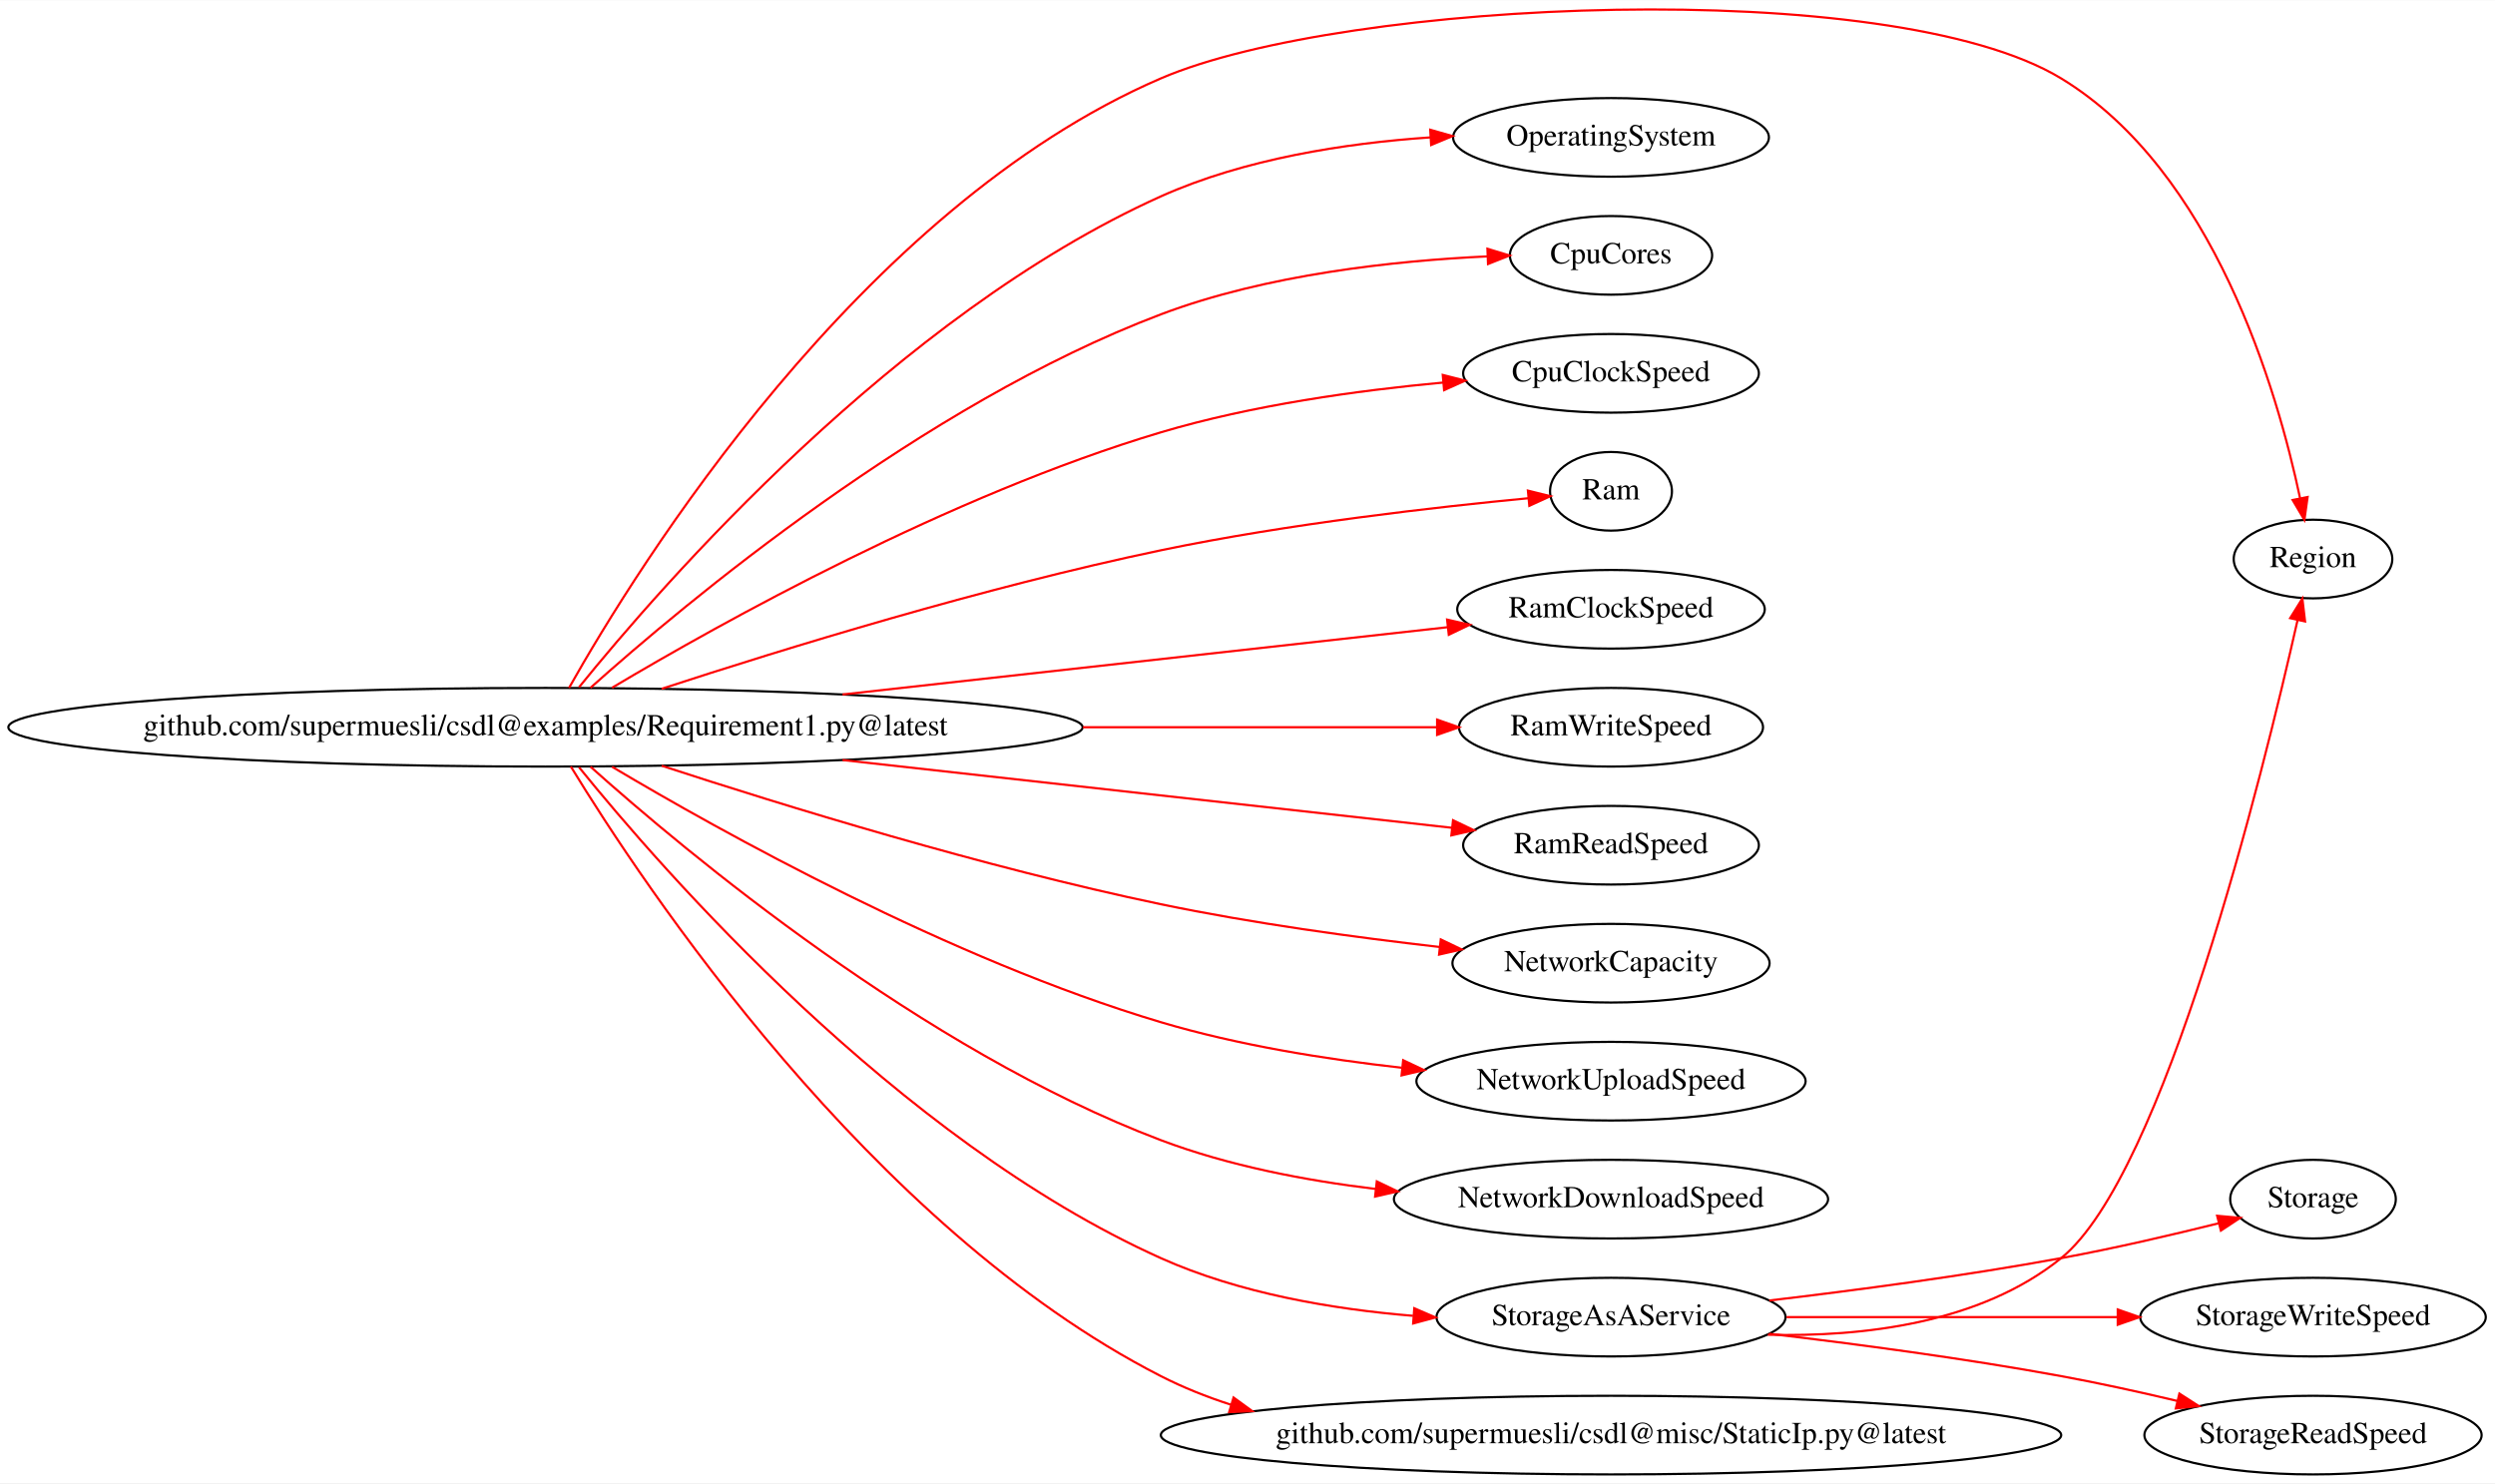
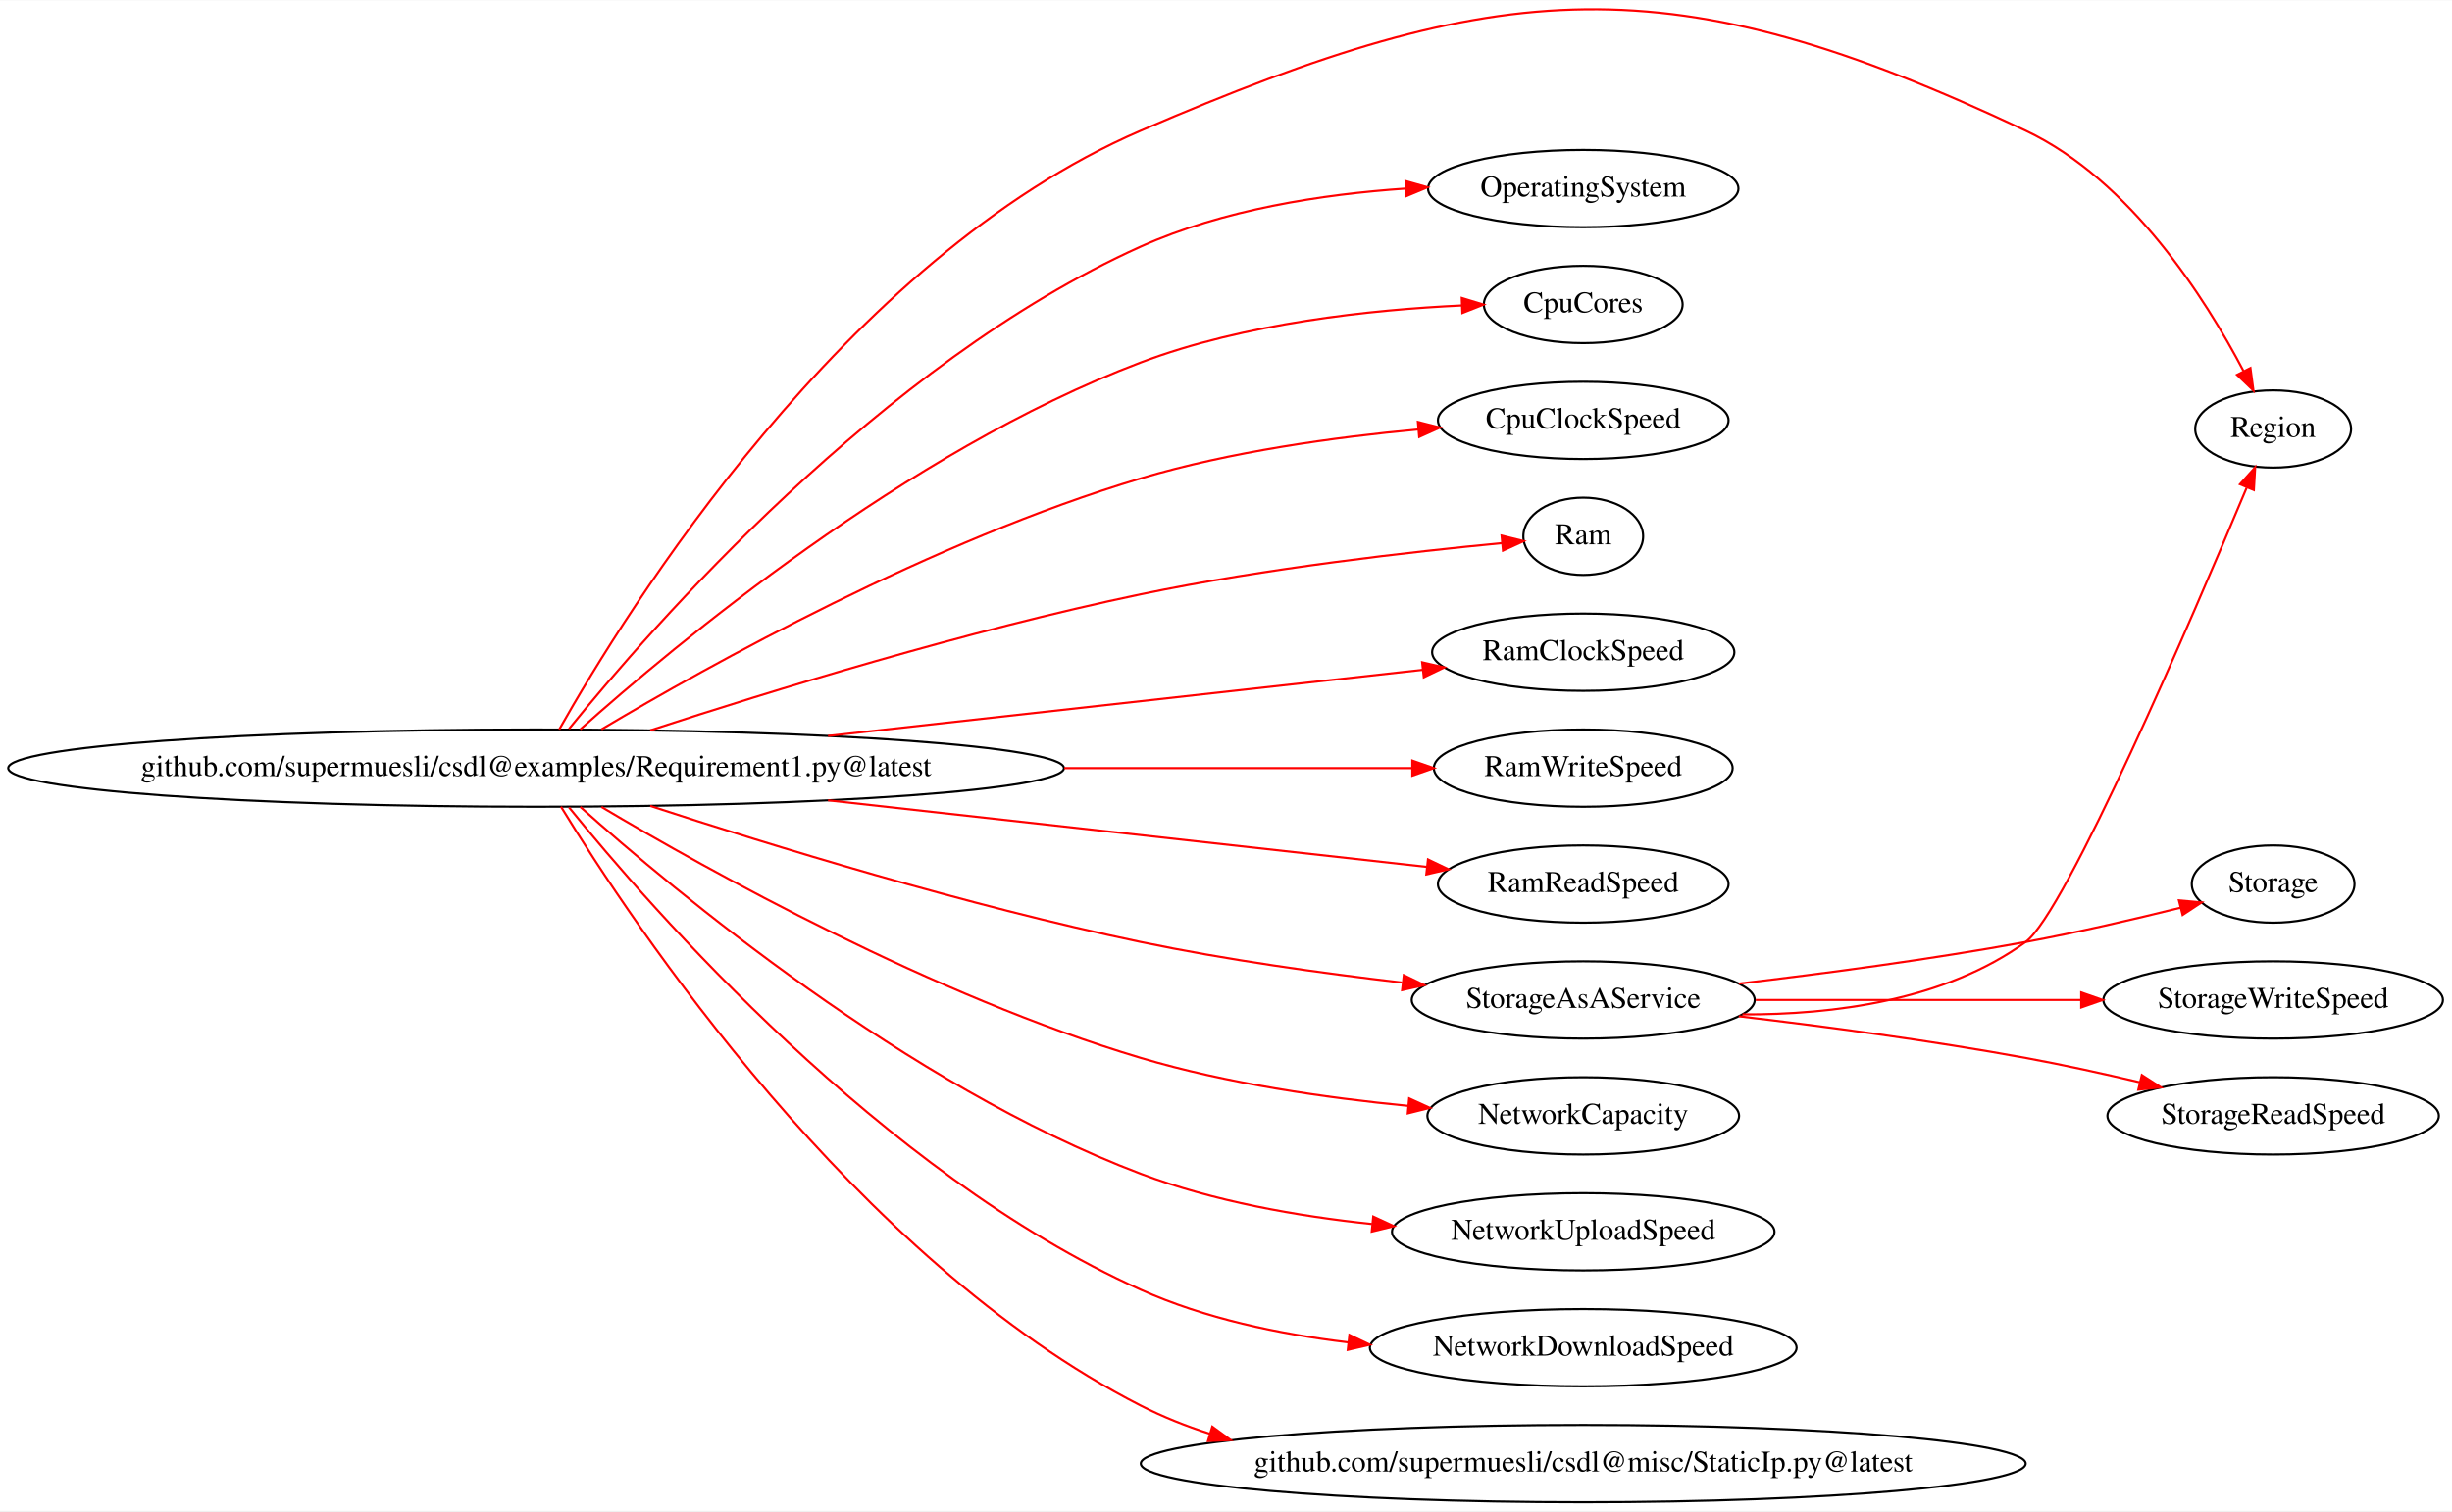
- <svg xmlns="http://www.w3.org/2000/svg" width="1142pt" height="679pt" viewBox="0.00 0.00 1142.01 678.77">
-   <g id="graph0" class="graph" transform="scale(1 1) rotate(0) translate(4 674.767)">
-     <polygon fill="white" stroke="none" points="-4,4 -4,-674.767 1138.01,-674.767 1138.01,4 -4,4" />
+ <svg xmlns="http://www.w3.org/2000/svg" width="1142pt" height="704pt" viewBox="0.00 0.00 1142.01 703.69">
+   <g id="graph0" class="graph" transform="scale(1 1) rotate(0) translate(4 699.689)">
+     <polygon fill="white" stroke="none" points="-4,4 -4,-699.689 1138.01,-699.689 1138.01,4 -4,4" />
    <g id="node1" class="node">
      <ellipse fill="none" stroke="black" cx="245.678" cy="-342" rx="245.857" ry="18" />
      <text text-anchor="middle" x="245.678" y="-338.3" font-family="Times,serif" font-size="14.00">github.com/supermuesli/csdl@examples/Requirement1.py@latest</text>
    </g>
    <g id="node2" class="node">
-       <ellipse fill="none" stroke="black" cx="1054.71" cy="-419" rx="36.294" ry="18" />
-       <text text-anchor="middle" x="1054.71" y="-415.3" font-family="Times,serif" font-size="14.00">Region</text>
+       <ellipse fill="none" stroke="black" cx="1054.71" cy="-500" rx="36.294" ry="18" />
+       <text text-anchor="middle" x="1054.71" y="-496.3" font-family="Times,serif" font-size="14.00">Region</text>
    </g>
    <g id="edge1" class="edge">
-       <path fill="none" stroke="red" d="M256.461,-360.031C287.388,-414.862 389.229,-579.486 527.356,-639 611.452,-675.233 861.156,-686.536 939.42,-639 1009.34,-596.534 1038.43,-495.867 1048.79,-446.821" />
-       <polygon fill="red" stroke="red" points="1052.24,-447.394 1050.77,-436.902 1045.38,-446.021 1052.24,-447.394" />
+       <path fill="none" stroke="red" d="M256.461,-360.031C287.388,-414.862 389.229,-579.486 527.356,-639 695.548,-711.467 773.827,-717.224 939.42,-639 988.271,-615.923 1023.28,-560.597 1040.85,-527.12" />
+       <polygon fill="red" stroke="red" points="1044.13,-528.397 1045.54,-517.897 1037.89,-525.224 1044.13,-528.397" />
    </g>
    <g id="node3" class="node">
      <ellipse fill="none" stroke="black" cx="733.388" cy="-612" rx="72.287" ry="18" />
      <text text-anchor="middle" x="733.388" y="-608.3" font-family="Times,serif" font-size="14.00">OperatingSystem</text>
    </g>
    <g id="edge2" class="edge">
      <path fill="none" stroke="red" d="M261.031,-360.301C298.825,-406.999 406.538,-530.719 527.356,-585 565.687,-602.221 611.825,-609.339 650.62,-611.993" />
      <polygon fill="red" stroke="red" points="650.643,-615.5 660.834,-612.601 651.059,-608.512 650.643,-615.5" />
    </g>
    <g id="node4" class="node">
      <ellipse fill="none" stroke="black" cx="733.388" cy="-558" rx="46.292" ry="18" />
      <text text-anchor="middle" x="733.388" y="-554.3" font-family="Times,serif" font-size="14.00">CpuCores</text>
    </g>
    <g id="edge3" class="edge">
      <path fill="none" stroke="red" d="M266.291,-360.075C309.611,-398.826 418.293,-489.726 527.356,-531 575.75,-549.314 634.635,-555.565 676.863,-557.53" />
      <polygon fill="red" stroke="red" points="676.821,-561.031 686.953,-557.934 677.101,-554.037 676.821,-561.031" />
    </g>
    <g id="node5" class="node">
      <ellipse fill="none" stroke="black" cx="733.388" cy="-504" rx="67.688" ry="18" />
      <text text-anchor="middle" x="733.388" y="-500.3" font-family="Times,serif" font-size="14.00">CpuClockSpeed</text>
    </g>
    <g id="edge4" class="edge">
      <path fill="none" stroke="red" d="M276.138,-360.079C325.916,-389.713 430.712,-448.2 527.356,-477 569.138,-489.451 617.413,-496.165 656.621,-499.783" />
      <polygon fill="red" stroke="red" points="656.377,-503.275 666.644,-500.659 656.987,-496.301 656.377,-503.275" />
    </g>
    <g id="node6" class="node">
      <ellipse fill="none" stroke="black" cx="733.388" cy="-450" rx="27.895" ry="18" />
      <text text-anchor="middle" x="733.388" y="-446.3" font-family="Times,serif" font-size="14.00">Ram</text>
    </g>
    <g id="edge5" class="edge">
      <path fill="none" stroke="red" d="M298.852,-359.61C354.771,-377.879 446.434,-406.095 527.356,-423 585.551,-435.157 654.243,-442.883 695.505,-446.825" />
      <polygon fill="red" stroke="red" points="695.351,-450.325 705.632,-447.768 696,-443.355 695.351,-450.325" />
    </g>
    <g id="node7" class="node">
      <ellipse fill="none" stroke="black" cx="733.388" cy="-396" rx="70.388" ry="18" />
      <text text-anchor="middle" x="733.388" y="-392.3" font-family="Times,serif" font-size="14.00">RamClockSpeed</text>
    </g>
    <g id="edge6" class="edge">
      <path fill="none" stroke="red" d="M381.653,-357.006C471.203,-366.962 585.314,-379.649 658.62,-387.799" />
      <polygon fill="red" stroke="red" points="658.361,-391.291 668.686,-388.918 659.134,-384.334 658.361,-391.291" />
    </g>
    <g id="node8" class="node">
      <ellipse fill="none" stroke="black" cx="733.388" cy="-342" rx="69.588" ry="18" />
      <text text-anchor="middle" x="733.388" y="-338.3" font-family="Times,serif" font-size="14.00">RamWriteSpeed</text>
    </g>
    <g id="edge7" class="edge">
      <path fill="none" stroke="red" d="M491.668,-342C550.396,-342 608.958,-342 653.614,-342" />
      <polygon fill="red" stroke="red" points="653.79,-345.5 663.79,-342 653.79,-338.5 653.79,-345.5" />
    </g>
    <g id="node9" class="node">
      <ellipse fill="none" stroke="black" cx="733.388" cy="-288" rx="67.688" ry="18" />
      <text text-anchor="middle" x="733.388" y="-284.3" font-family="Times,serif" font-size="14.00">RamReadSpeed</text>
    </g>
    <g id="edge8" class="edge">
      <path fill="none" stroke="red" d="M381.653,-326.994C472.007,-316.949 587.366,-304.123 660.586,-295.983" />
      <polygon fill="red" stroke="red" points="661.078,-299.45 670.63,-294.866 660.305,-292.493 661.078,-299.45" />
    </g>
    <g id="node10" class="node">
-       <ellipse fill="none" stroke="black" cx="733.388" cy="-234" rx="72.588" ry="18" />
-       <text text-anchor="middle" x="733.388" y="-230.3" font-family="Times,serif" font-size="14.00">NetworkCapacity</text>
+       <ellipse fill="none" stroke="black" cx="733.388" cy="-234" rx="79.886" ry="18" />
+       <text text-anchor="middle" x="733.388" y="-230.3" font-family="Times,serif" font-size="14.00">StorageAsAService</text>
    </g>
    <g id="edge9" class="edge">
-       <path fill="none" stroke="red" d="M298.852,-324.39C354.771,-306.121 446.434,-277.905 527.356,-261 569.135,-252.272 616.324,-245.828 654.89,-241.429" />
-       <polygon fill="red" stroke="red" points="655.463,-244.887 665.013,-240.298 654.686,-237.93 655.463,-244.887" />
+       <path fill="none" stroke="red" d="M298.852,-324.39C354.771,-306.121 446.434,-277.905 527.356,-261 567.03,-252.712 611.582,-246.483 648.997,-242.109" />
+       <polygon fill="red" stroke="red" points="649.813,-245.539 659.35,-240.925 649.017,-238.584 649.813,-245.539" />
    </g>
-     <g id="node11" class="node">
-       <ellipse fill="none" stroke="black" cx="733.388" cy="-180" rx="89.084" ry="18" />
-       <text text-anchor="middle" x="733.388" y="-176.3" font-family="Times,serif" font-size="14.00">NetworkUploadSpeed</text>
+     <g id="node14" class="node">
+       <ellipse fill="none" stroke="black" cx="733.388" cy="-180" rx="72.588" ry="18" />
+       <text text-anchor="middle" x="733.388" y="-176.3" font-family="Times,serif" font-size="14.00">NetworkCapacity</text>
    </g>
-     <g id="edge10" class="edge">
-       <path fill="none" stroke="red" d="M276.138,-323.921C325.916,-294.287 430.712,-235.8 527.356,-207 562.587,-196.501 602.436,-190.081 637.572,-186.157" />
-       <polygon fill="red" stroke="red" points="638.257,-189.604 647.831,-185.067 637.517,-182.643 638.257,-189.604" />
+     <g id="edge14" class="edge">
+       <path fill="none" stroke="red" d="M276.138,-323.921C325.916,-294.287 430.712,-235.8 527.356,-207 567.47,-195.046 613.569,-188.38 651.883,-184.665" />
+       <polygon fill="red" stroke="red" points="652.321,-188.14 661.958,-183.738 651.68,-181.169 652.321,-188.14" />
    </g>
-     <g id="node12" class="node">
-       <ellipse fill="none" stroke="black" cx="733.388" cy="-126" rx="99.382" ry="18" />
-       <text text-anchor="middle" x="733.388" y="-122.3" font-family="Times,serif" font-size="14.00">NetworkDownloadSpeed</text>
+     <g id="node15" class="node">
+       <ellipse fill="none" stroke="black" cx="733.388" cy="-126" rx="89.084" ry="18" />
+       <text text-anchor="middle" x="733.388" y="-122.3" font-family="Times,serif" font-size="14.00">NetworkUploadSpeed</text>
    </g>
-     <g id="edge11" class="edge">
-       <path fill="none" stroke="red" d="M266.291,-323.925C309.611,-285.174 418.293,-194.274 527.356,-153 558.244,-141.311 593.406,-134.536 625.782,-130.653" />
-       <polygon fill="red" stroke="red" points="626.185,-134.13 635.733,-129.539 625.406,-127.174 626.185,-134.13" />
+     <g id="edge15" class="edge">
+       <path fill="none" stroke="red" d="M266.291,-323.925C309.611,-285.174 418.293,-194.274 527.356,-153 561.204,-140.191 600.184,-133.283 635.008,-129.615" />
+       <polygon fill="red" stroke="red" points="635.578,-133.076 645.19,-128.621 634.897,-126.109 635.578,-133.076" />
    </g>
-     <g id="node13" class="node">
-       <ellipse fill="none" stroke="black" cx="733.388" cy="-72" rx="79.886" ry="18" />
-       <text text-anchor="middle" x="733.388" y="-68.3" font-family="Times,serif" font-size="14.00">StorageAsAService</text>
+     <g id="node16" class="node">
+       <ellipse fill="none" stroke="black" cx="733.388" cy="-72" rx="99.382" ry="18" />
+       <text text-anchor="middle" x="733.388" y="-68.3" font-family="Times,serif" font-size="14.00">NetworkDownloadSpeed</text>
    </g>
-     <g id="edge12" class="edge">
-       <path fill="none" stroke="red" d="M261.031,-323.699C298.825,-277.001 406.538,-153.281 527.356,-99 563.129,-82.928 605.702,-75.656 642.76,-72.6" />
-       <polygon fill="red" stroke="red" points="643.338,-76.067 653.055,-71.846 642.826,-69.086 643.338,-76.067" />
+     <g id="edge16" class="edge">
+       <path fill="none" stroke="red" d="M261.031,-323.699C298.825,-277.001 406.538,-153.281 527.356,-99 557.129,-85.624 591.613,-78.343 623.707,-74.515" />
+       <polygon fill="red" stroke="red" points="624.472,-77.952 634.034,-73.39 623.714,-70.994 624.472,-77.952" />
    </g>
    <g id="node17" class="node">
      <ellipse fill="none" stroke="black" cx="733.388" cy="-18" rx="206.063" ry="18" />
      <text text-anchor="middle" x="733.388" y="-14.3" font-family="Times,serif" font-size="14.00">github.com/supermuesli/csdl@misc/StaticIp.py@latest</text>
    </g>
    <g id="edge17" class="edge">
      <path fill="none" stroke="red" d="M257.29,-324.008C289.816,-270.704 394.05,-113.1 527.356,-45 537.495,-39.821 548.268,-35.51 559.363,-31.933" />
      <polygon fill="red" stroke="red" points="560.621,-35.209 569.188,-28.974 558.603,-28.506 560.621,-35.209" />
    </g>
+     <g id="edge10" class="edge">
+       <path fill="none" stroke="red" d="M807.538,-227.257C849.766,-227.1 901.792,-233.69 939.42,-261 958.025,-274.504 1017.28,-412.692 1042.35,-472.573" />
+       <polygon fill="red" stroke="red" points="1039.26,-474.26 1046.34,-482.141 1045.72,-471.564 1039.26,-474.26" />
+     </g>
+     <g id="node11" class="node">
+       <ellipse fill="none" stroke="black" cx="1054.71" cy="-288" rx="37.894" ry="18" />
+       <text text-anchor="middle" x="1054.71" y="-284.3" font-family="Times,serif" font-size="14.00">Storage</text>
+     </g>
+     <g id="edge11" class="edge">
+       <path fill="none" stroke="red" d="M805.831,-241.612C845.36,-246.274 895.278,-252.901 939.42,-261 963.484,-265.415 990.1,-271.623 1011.59,-276.974" />
+       <polygon fill="red" stroke="red" points="1010.83,-280.392 1021.38,-279.441 1012.54,-273.604 1010.83,-280.392" />
+     </g>
+     <g id="node12" class="node">
+       <ellipse fill="none" stroke="black" cx="1054.71" cy="-234" rx="79.087" ry="18" />
+       <text text-anchor="middle" x="1054.71" y="-230.3" font-family="Times,serif" font-size="14.00">StorageWriteSpeed</text>
+     </g>
+     <g id="edge12" class="edge">
+       <path fill="none" stroke="red" d="M813.733,-234C859.679,-234 917.625,-234 965.065,-234" />
+       <polygon fill="red" stroke="red" points="965.33,-237.5 975.33,-234 965.33,-230.5 965.33,-237.5" />
+     </g>
+     <g id="node13" class="node">
+       <ellipse fill="none" stroke="black" cx="1054.71" cy="-180" rx="77.187" ry="18" />
+       <text text-anchor="middle" x="1054.71" y="-176.3" font-family="Times,serif" font-size="14.00">StorageReadSpeed</text>
+     </g>
    <g id="edge13" class="edge">
-       <path fill="none" stroke="red" d="M805.172,-63.932C848.381,-62.883 902.27,-68.999 939.42,-99 986.567,-137.075 1031.65,-320.144 1047.62,-390.953" />
-       <polygon fill="red" stroke="red" points="1044.25,-391.937 1049.84,-400.936 1051.08,-390.414 1044.25,-391.937" />
-     </g>
-     <g id="node14" class="node">
-       <ellipse fill="none" stroke="black" cx="1054.71" cy="-126" rx="37.894" ry="18" />
-       <text text-anchor="middle" x="1054.71" y="-122.3" font-family="Times,serif" font-size="14.00">Storage</text>
-     </g>
-     <g id="edge14" class="edge">
-       <path fill="none" stroke="red" d="M805.831,-79.612C845.36,-84.274 895.278,-90.901 939.42,-99 963.484,-103.415 990.1,-109.623 1011.59,-114.974" />
-       <polygon fill="red" stroke="red" points="1010.83,-118.392 1021.38,-117.441 1012.54,-111.604 1010.83,-118.392" />
-     </g>
-     <g id="node15" class="node">
-       <ellipse fill="none" stroke="black" cx="1054.71" cy="-72" rx="79.087" ry="18" />
-       <text text-anchor="middle" x="1054.71" y="-68.3" font-family="Times,serif" font-size="14.00">StorageWriteSpeed</text>
-     </g>
-     <g id="edge15" class="edge">
-       <path fill="none" stroke="red" d="M813.733,-72C859.679,-72 917.625,-72 965.065,-72" />
-       <polygon fill="red" stroke="red" points="965.33,-75.5 975.33,-72 965.33,-68.5 965.33,-75.5" />
-     </g>
-     <g id="node16" class="node">
-       <ellipse fill="none" stroke="black" cx="1054.71" cy="-18" rx="77.187" ry="18" />
-       <text text-anchor="middle" x="1054.71" y="-14.3" font-family="Times,serif" font-size="14.00">StorageReadSpeed</text>
-     </g>
-     <g id="edge16" class="edge">
-       <path fill="none" stroke="red" d="M805.831,-64.388C845.36,-59.726 895.278,-53.099 939.42,-45 956.77,-41.817 975.448,-37.701 992.574,-33.647" />
-       <polygon fill="red" stroke="red" points="993.549,-37.012 1002.46,-31.274 991.915,-30.206 993.549,-37.012" />
+       <path fill="none" stroke="red" d="M805.831,-226.388C845.36,-221.726 895.278,-215.099 939.42,-207 956.77,-203.817 975.448,-199.701 992.574,-195.647" />
+       <polygon fill="red" stroke="red" points="993.549,-199.012 1002.46,-193.274 991.915,-192.206 993.549,-199.012" />
    </g>
  </g>
</svg>
